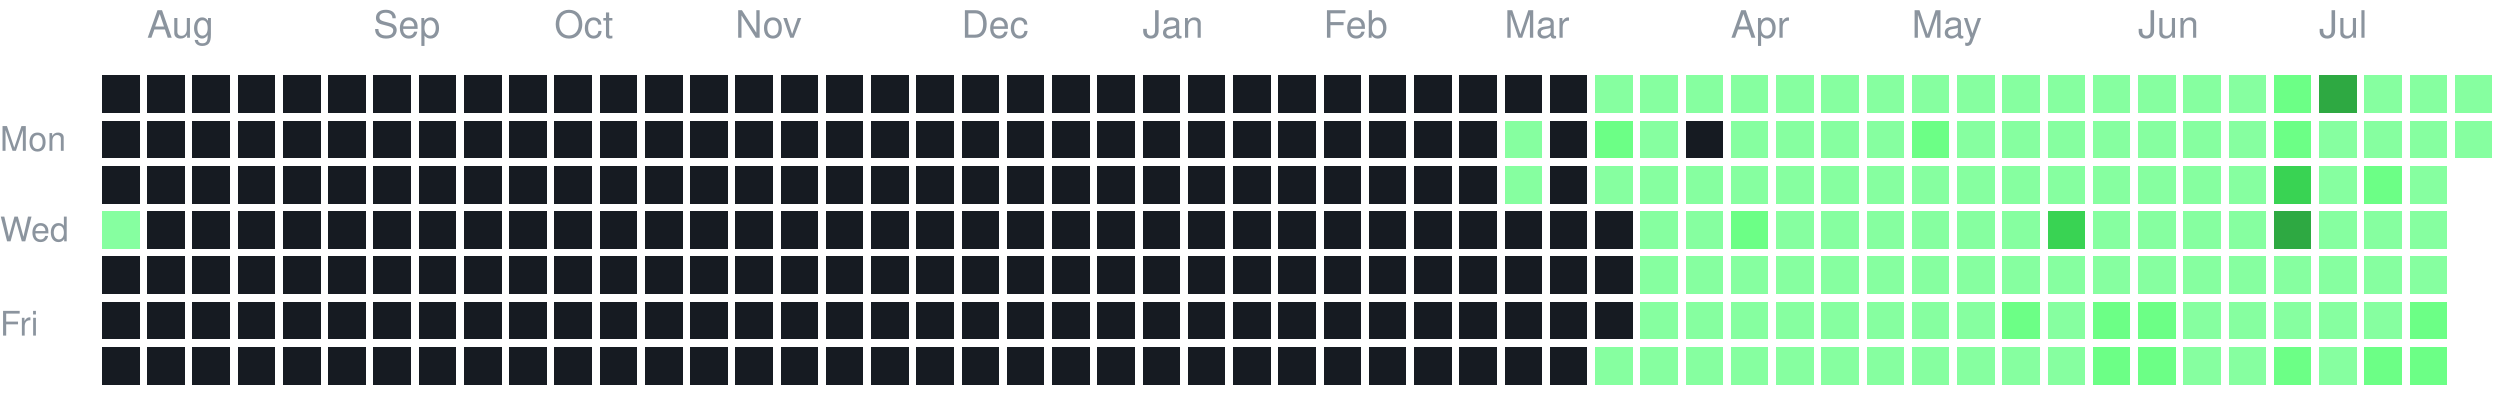
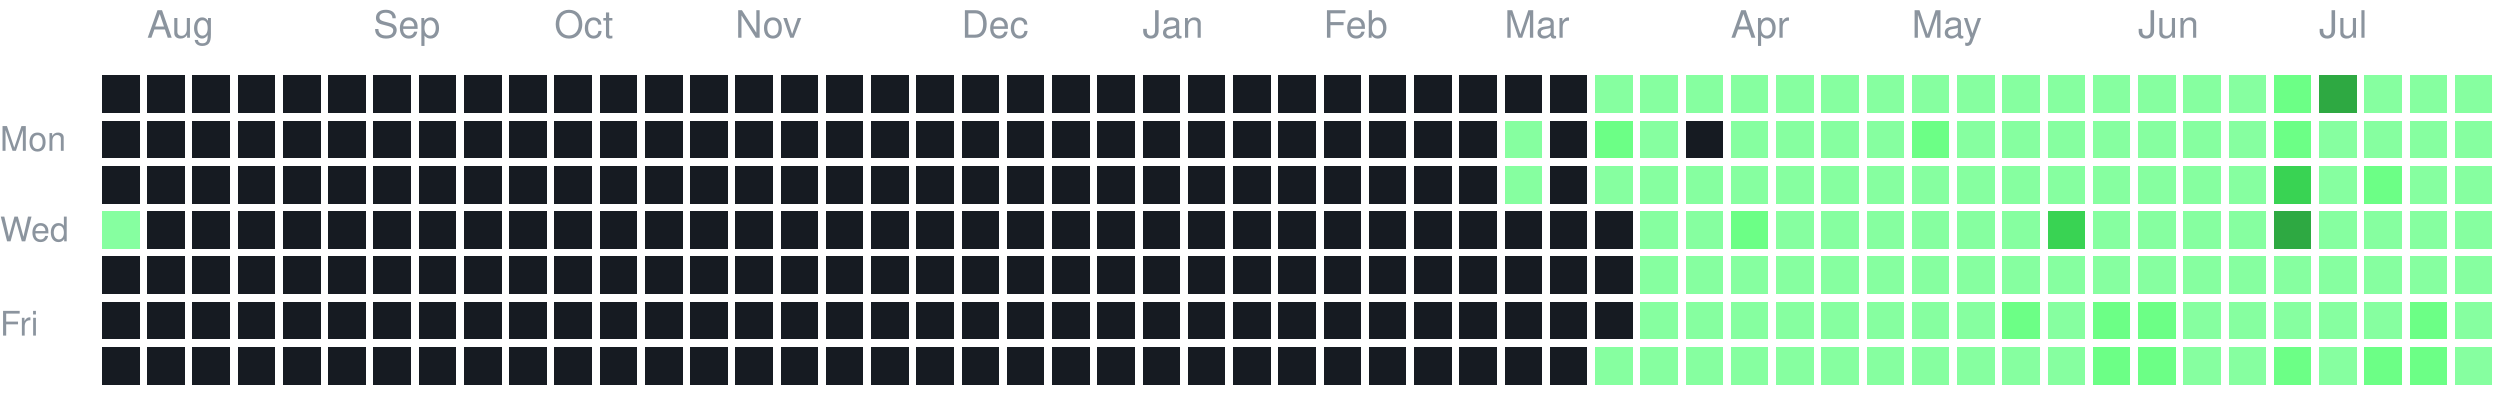
<svg xmlns="http://www.w3.org/2000/svg" version="1.1" width="663" height="104">
  <rect style="fill:#161b22;shape-rendering:crispedges;" data-score="0" data-date="2025-07-27" x="27" y="20" width="10" height="10" />
  <rect style="fill:#161b22;shape-rendering:crispedges;" data-score="0" data-date="2025-08-03" x="39" y="20" width="10" height="10" />
  <rect style="fill:#161b22;shape-rendering:crispedges;" data-score="0" data-date="2025-08-10" x="51" y="20" width="10" height="10" />
  <rect style="fill:#161b22;shape-rendering:crispedges;" data-score="0" data-date="2025-08-17" x="63" y="20" width="10" height="10" />
  <rect style="fill:#161b22;shape-rendering:crispedges;" data-score="0" data-date="2025-08-24" x="75" y="20" width="10" height="10" />
  <rect style="fill:#161b22;shape-rendering:crispedges;" data-score="0" data-date="2025-08-31" x="87" y="20" width="10" height="10" />
  <rect style="fill:#161b22;shape-rendering:crispedges;" data-score="0" data-date="2025-09-07" x="99" y="20" width="10" height="10" />
  <rect style="fill:#161b22;shape-rendering:crispedges;" data-score="0" data-date="2025-09-14" x="111" y="20" width="10" height="10" />
  <rect style="fill:#161b22;shape-rendering:crispedges;" data-score="0" data-date="2025-09-21" x="123" y="20" width="10" height="10" />
  <rect style="fill:#161b22;shape-rendering:crispedges;" data-score="0" data-date="2025-09-28" x="135" y="20" width="10" height="10" />
  <rect style="fill:#161b22;shape-rendering:crispedges;" data-score="0" data-date="2025-10-05" x="147" y="20" width="10" height="10" />
  <rect style="fill:#161b22;shape-rendering:crispedges;" data-score="0" data-date="2025-10-12" x="159" y="20" width="10" height="10" />
  <rect style="fill:#161b22;shape-rendering:crispedges;" data-score="0" data-date="2025-10-19" x="171" y="20" width="10" height="10" />
  <rect style="fill:#161b22;shape-rendering:crispedges;" data-score="0" data-date="2025-10-26" x="183" y="20" width="10" height="10" />
  <rect style="fill:#161b22;shape-rendering:crispedges;" data-score="0" data-date="2025-11-02" x="195" y="20" width="10" height="10" />
  <rect style="fill:#161b22;shape-rendering:crispedges;" data-score="0" data-date="2025-11-09" x="207" y="20" width="10" height="10" />
  <rect style="fill:#161b22;shape-rendering:crispedges;" data-score="0" data-date="2025-11-16" x="219" y="20" width="10" height="10" />
  <rect style="fill:#161b22;shape-rendering:crispedges;" data-score="0" data-date="2025-11-23" x="231" y="20" width="10" height="10" />
  <rect style="fill:#161b22;shape-rendering:crispedges;" data-score="0" data-date="2025-11-30" x="243" y="20" width="10" height="10" />
  <rect style="fill:#161b22;shape-rendering:crispedges;" data-score="0" data-date="2025-12-07" x="255" y="20" width="10" height="10" />
  <rect style="fill:#161b22;shape-rendering:crispedges;" data-score="0" data-date="2025-12-14" x="267" y="20" width="10" height="10" />
  <rect style="fill:#161b22;shape-rendering:crispedges;" data-score="0" data-date="2025-12-21" x="279" y="20" width="10" height="10" />
  <rect style="fill:#161b22;shape-rendering:crispedges;" data-score="0" data-date="2025-12-28" x="291" y="20" width="10" height="10" />
  <rect style="fill:#161b22;shape-rendering:crispedges;" data-score="0" data-date="2026-01-04" x="303" y="20" width="10" height="10" />
  <rect style="fill:#161b22;shape-rendering:crispedges;" data-score="0" data-date="2026-01-11" x="315" y="20" width="10" height="10" />
  <rect style="fill:#161b22;shape-rendering:crispedges;" data-score="0" data-date="2026-01-18" x="327" y="20" width="10" height="10" />
  <rect style="fill:#161b22;shape-rendering:crispedges;" data-score="0" data-date="2026-01-25" x="339" y="20" width="10" height="10" />
  <rect style="fill:#161b22;shape-rendering:crispedges;" data-score="0" data-date="2026-02-01" x="351" y="20" width="10" height="10" />
  <rect style="fill:#161b22;shape-rendering:crispedges;" data-score="0" data-date="2026-02-08" x="363" y="20" width="10" height="10" />
  <rect style="fill:#161b22;shape-rendering:crispedges;" data-score="0" data-date="2026-02-15" x="375" y="20" width="10" height="10" />
  <rect style="fill:#161b22;shape-rendering:crispedges;" data-score="0" data-date="2026-02-22" x="387" y="20" width="10" height="10" />
  <rect style="fill:#161b22;shape-rendering:crispedges;" data-score="0" data-date="2026-03-01" x="399" y="20" width="10" height="10" />
  <rect style="fill:#161b22;shape-rendering:crispedges;" data-score="0" data-date="2026-03-08" x="411" y="20" width="10" height="10" />
  <rect style="fill:#86ffa0;shape-rendering:crispedges;" data-score="1" data-date="2026-03-15" x="423" y="20" width="10" height="10" />
  <rect style="fill:#86ffa0;shape-rendering:crispedges;" data-score="1" data-date="2026-03-22" x="435" y="20" width="10" height="10" />
  <rect style="fill:#86ffa0;shape-rendering:crispedges;" data-score="1" data-date="2026-03-29" x="447" y="20" width="10" height="10" />
  <rect style="fill:#86ffa0;shape-rendering:crispedges;" data-score="1" data-date="2026-04-05" x="459" y="20" width="10" height="10" />
  <rect style="fill:#86ffa0;shape-rendering:crispedges;" data-score="1" data-date="2026-04-12" x="471" y="20" width="10" height="10" />
  <rect style="fill:#86ffa0;shape-rendering:crispedges;" data-score="1" data-date="2026-04-19" x="483" y="20" width="10" height="10" />
  <rect style="fill:#86ffa0;shape-rendering:crispedges;" data-score="1" data-date="2026-04-26" x="495" y="20" width="10" height="10" />
  <rect style="fill:#86ffa0;shape-rendering:crispedges;" data-score="1" data-date="2026-05-03" x="507" y="20" width="10" height="10" />
  <rect style="fill:#86ffa0;shape-rendering:crispedges;" data-score="1" data-date="2026-05-10" x="519" y="20" width="10" height="10" />
  <rect style="fill:#86ffa0;shape-rendering:crispedges;" data-score="1" data-date="2026-05-17" x="531" y="20" width="10" height="10" />
  <rect style="fill:#86ffa0;shape-rendering:crispedges;" data-score="1" data-date="2026-05-24" x="543" y="20" width="10" height="10" />
  <rect style="fill:#86ffa0;shape-rendering:crispedges;" data-score="1" data-date="2026-05-31" x="555" y="20" width="10" height="10" />
  <rect style="fill:#86ffa0;shape-rendering:crispedges;" data-score="1" data-date="2026-06-07" x="567" y="20" width="10" height="10" />
  <rect style="fill:#86ffa0;shape-rendering:crispedges;" data-score="1" data-date="2026-06-14" x="579" y="20" width="10" height="10" />
  <rect style="fill:#86ffa0;shape-rendering:crispedges;" data-score="1" data-date="2026-06-21" x="591" y="20" width="10" height="10" />
  <rect style="fill:#6cff86;shape-rendering:crispedges;" data-score="2" data-date="2026-06-28" x="603" y="20" width="10" height="10" />
  <rect style="fill:#2ea942;shape-rendering:crispedges;" data-score="4" data-date="2026-07-05" x="615" y="20" width="10" height="10" />
  <rect style="fill:#86ffa0;shape-rendering:crispedges;" data-score="1" data-date="2026-07-12" x="627" y="20" width="10" height="10" />
  <rect style="fill:#86ffa0;shape-rendering:crispedges;" data-score="1" data-date="2026-07-19" x="639" y="20" width="10" height="10" />
  <rect style="fill:#86ffa0;shape-rendering:crispedges;" data-score="1" data-date="2026-07-26" x="651" y="20" width="10" height="10" />
  <rect style="fill:#161b22;shape-rendering:crispedges;" data-score="0" data-date="2025-07-28" x="27" y="32" width="10" height="10" />
  <rect style="fill:#161b22;shape-rendering:crispedges;" data-score="0" data-date="2025-08-04" x="39" y="32" width="10" height="10" />
  <rect style="fill:#161b22;shape-rendering:crispedges;" data-score="0" data-date="2025-08-11" x="51" y="32" width="10" height="10" />
  <rect style="fill:#161b22;shape-rendering:crispedges;" data-score="0" data-date="2025-08-18" x="63" y="32" width="10" height="10" />
  <rect style="fill:#161b22;shape-rendering:crispedges;" data-score="0" data-date="2025-08-25" x="75" y="32" width="10" height="10" />
  <rect style="fill:#161b22;shape-rendering:crispedges;" data-score="0" data-date="2025-09-01" x="87" y="32" width="10" height="10" />
  <rect style="fill:#161b22;shape-rendering:crispedges;" data-score="0" data-date="2025-09-08" x="99" y="32" width="10" height="10" />
  <rect style="fill:#161b22;shape-rendering:crispedges;" data-score="0" data-date="2025-09-15" x="111" y="32" width="10" height="10" />
  <rect style="fill:#161b22;shape-rendering:crispedges;" data-score="0" data-date="2025-09-22" x="123" y="32" width="10" height="10" />
  <rect style="fill:#161b22;shape-rendering:crispedges;" data-score="0" data-date="2025-09-29" x="135" y="32" width="10" height="10" />
  <rect style="fill:#161b22;shape-rendering:crispedges;" data-score="0" data-date="2025-10-06" x="147" y="32" width="10" height="10" />
  <rect style="fill:#161b22;shape-rendering:crispedges;" data-score="0" data-date="2025-10-13" x="159" y="32" width="10" height="10" />
  <rect style="fill:#161b22;shape-rendering:crispedges;" data-score="0" data-date="2025-10-20" x="171" y="32" width="10" height="10" />
  <rect style="fill:#161b22;shape-rendering:crispedges;" data-score="0" data-date="2025-10-27" x="183" y="32" width="10" height="10" />
  <rect style="fill:#161b22;shape-rendering:crispedges;" data-score="0" data-date="2025-11-03" x="195" y="32" width="10" height="10" />
  <rect style="fill:#161b22;shape-rendering:crispedges;" data-score="0" data-date="2025-11-10" x="207" y="32" width="10" height="10" />
  <rect style="fill:#161b22;shape-rendering:crispedges;" data-score="0" data-date="2025-11-17" x="219" y="32" width="10" height="10" />
  <rect style="fill:#161b22;shape-rendering:crispedges;" data-score="0" data-date="2025-11-24" x="231" y="32" width="10" height="10" />
  <rect style="fill:#161b22;shape-rendering:crispedges;" data-score="0" data-date="2025-12-01" x="243" y="32" width="10" height="10" />
  <rect style="fill:#161b22;shape-rendering:crispedges;" data-score="0" data-date="2025-12-08" x="255" y="32" width="10" height="10" />
  <rect style="fill:#161b22;shape-rendering:crispedges;" data-score="0" data-date="2025-12-15" x="267" y="32" width="10" height="10" />
  <rect style="fill:#161b22;shape-rendering:crispedges;" data-score="0" data-date="2025-12-22" x="279" y="32" width="10" height="10" />
  <rect style="fill:#161b22;shape-rendering:crispedges;" data-score="0" data-date="2025-12-29" x="291" y="32" width="10" height="10" />
  <rect style="fill:#161b22;shape-rendering:crispedges;" data-score="0" data-date="2026-01-05" x="303" y="32" width="10" height="10" />
  <rect style="fill:#161b22;shape-rendering:crispedges;" data-score="0" data-date="2026-01-12" x="315" y="32" width="10" height="10" />
  <rect style="fill:#161b22;shape-rendering:crispedges;" data-score="0" data-date="2026-01-19" x="327" y="32" width="10" height="10" />
  <rect style="fill:#161b22;shape-rendering:crispedges;" data-score="0" data-date="2026-01-26" x="339" y="32" width="10" height="10" />
  <rect style="fill:#161b22;shape-rendering:crispedges;" data-score="0" data-date="2026-02-02" x="351" y="32" width="10" height="10" />
  <rect style="fill:#161b22;shape-rendering:crispedges;" data-score="0" data-date="2026-02-09" x="363" y="32" width="10" height="10" />
  <rect style="fill:#161b22;shape-rendering:crispedges;" data-score="0" data-date="2026-02-16" x="375" y="32" width="10" height="10" />
  <rect style="fill:#161b22;shape-rendering:crispedges;" data-score="0" data-date="2026-02-23" x="387" y="32" width="10" height="10" />
  <rect style="fill:#86ffa0;shape-rendering:crispedges;" data-score="1" data-date="2026-03-02" x="399" y="32" width="10" height="10" />
  <rect style="fill:#161b22;shape-rendering:crispedges;" data-score="0" data-date="2026-03-09" x="411" y="32" width="10" height="10" />
  <rect style="fill:#6cff86;shape-rendering:crispedges;" data-score="2" data-date="2026-03-16" x="423" y="32" width="10" height="10" />
  <rect style="fill:#86ffa0;shape-rendering:crispedges;" data-score="1" data-date="2026-03-23" x="435" y="32" width="10" height="10" />
  <rect style="fill:#161b22;shape-rendering:crispedges;" data-score="0" data-date="2026-03-30" x="447" y="32" width="10" height="10" />
  <rect style="fill:#86ffa0;shape-rendering:crispedges;" data-score="1" data-date="2026-04-06" x="459" y="32" width="10" height="10" />
  <rect style="fill:#86ffa0;shape-rendering:crispedges;" data-score="1" data-date="2026-04-13" x="471" y="32" width="10" height="10" />
  <rect style="fill:#86ffa0;shape-rendering:crispedges;" data-score="1" data-date="2026-04-20" x="483" y="32" width="10" height="10" />
  <rect style="fill:#86ffa0;shape-rendering:crispedges;" data-score="1" data-date="2026-04-27" x="495" y="32" width="10" height="10" />
  <rect style="fill:#6cff86;shape-rendering:crispedges;" data-score="2" data-date="2026-05-04" x="507" y="32" width="10" height="10" />
  <rect style="fill:#86ffa0;shape-rendering:crispedges;" data-score="1" data-date="2026-05-11" x="519" y="32" width="10" height="10" />
  <rect style="fill:#86ffa0;shape-rendering:crispedges;" data-score="1" data-date="2026-05-18" x="531" y="32" width="10" height="10" />
  <rect style="fill:#86ffa0;shape-rendering:crispedges;" data-score="1" data-date="2026-05-25" x="543" y="32" width="10" height="10" />
  <rect style="fill:#86ffa0;shape-rendering:crispedges;" data-score="1" data-date="2026-06-01" x="555" y="32" width="10" height="10" />
  <rect style="fill:#86ffa0;shape-rendering:crispedges;" data-score="1" data-date="2026-06-08" x="567" y="32" width="10" height="10" />
  <rect style="fill:#86ffa0;shape-rendering:crispedges;" data-score="1" data-date="2026-06-15" x="579" y="32" width="10" height="10" />
  <rect style="fill:#86ffa0;shape-rendering:crispedges;" data-score="1" data-date="2026-06-22" x="591" y="32" width="10" height="10" />
  <rect style="fill:#6cff86;shape-rendering:crispedges;" data-score="2" data-date="2026-06-29" x="603" y="32" width="10" height="10" />
  <rect style="fill:#86ffa0;shape-rendering:crispedges;" data-score="1" data-date="2026-07-06" x="615" y="32" width="10" height="10" />
  <rect style="fill:#86ffa0;shape-rendering:crispedges;" data-score="1" data-date="2026-07-13" x="627" y="32" width="10" height="10" />
  <rect style="fill:#86ffa0;shape-rendering:crispedges;" data-score="1" data-date="2026-07-20" x="639" y="32" width="10" height="10" />
  <rect style="fill:#86ffa0;shape-rendering:crispedges;" data-score="1" data-date="2026-07-27" x="651" y="32" width="10" height="10" />
  <rect style="fill:#161b22;shape-rendering:crispedges;" data-score="0" data-date="2025-07-29" x="27" y="44" width="10" height="10" />
  <rect style="fill:#161b22;shape-rendering:crispedges;" data-score="0" data-date="2025-08-05" x="39" y="44" width="10" height="10" />
  <rect style="fill:#161b22;shape-rendering:crispedges;" data-score="0" data-date="2025-08-12" x="51" y="44" width="10" height="10" />
  <rect style="fill:#161b22;shape-rendering:crispedges;" data-score="0" data-date="2025-08-19" x="63" y="44" width="10" height="10" />
  <rect style="fill:#161b22;shape-rendering:crispedges;" data-score="0" data-date="2025-08-26" x="75" y="44" width="10" height="10" />
  <rect style="fill:#161b22;shape-rendering:crispedges;" data-score="0" data-date="2025-09-02" x="87" y="44" width="10" height="10" />
  <rect style="fill:#161b22;shape-rendering:crispedges;" data-score="0" data-date="2025-09-09" x="99" y="44" width="10" height="10" />
  <rect style="fill:#161b22;shape-rendering:crispedges;" data-score="0" data-date="2025-09-16" x="111" y="44" width="10" height="10" />
  <rect style="fill:#161b22;shape-rendering:crispedges;" data-score="0" data-date="2025-09-23" x="123" y="44" width="10" height="10" />
  <rect style="fill:#161b22;shape-rendering:crispedges;" data-score="0" data-date="2025-09-30" x="135" y="44" width="10" height="10" />
  <rect style="fill:#161b22;shape-rendering:crispedges;" data-score="0" data-date="2025-10-07" x="147" y="44" width="10" height="10" />
  <rect style="fill:#161b22;shape-rendering:crispedges;" data-score="0" data-date="2025-10-14" x="159" y="44" width="10" height="10" />
  <rect style="fill:#161b22;shape-rendering:crispedges;" data-score="0" data-date="2025-10-21" x="171" y="44" width="10" height="10" />
  <rect style="fill:#161b22;shape-rendering:crispedges;" data-score="0" data-date="2025-10-28" x="183" y="44" width="10" height="10" />
  <rect style="fill:#161b22;shape-rendering:crispedges;" data-score="0" data-date="2025-11-04" x="195" y="44" width="10" height="10" />
  <rect style="fill:#161b22;shape-rendering:crispedges;" data-score="0" data-date="2025-11-11" x="207" y="44" width="10" height="10" />
  <rect style="fill:#161b22;shape-rendering:crispedges;" data-score="0" data-date="2025-11-18" x="219" y="44" width="10" height="10" />
  <rect style="fill:#161b22;shape-rendering:crispedges;" data-score="0" data-date="2025-11-25" x="231" y="44" width="10" height="10" />
  <rect style="fill:#161b22;shape-rendering:crispedges;" data-score="0" data-date="2025-12-02" x="243" y="44" width="10" height="10" />
  <rect style="fill:#161b22;shape-rendering:crispedges;" data-score="0" data-date="2025-12-09" x="255" y="44" width="10" height="10" />
  <rect style="fill:#161b22;shape-rendering:crispedges;" data-score="0" data-date="2025-12-16" x="267" y="44" width="10" height="10" />
  <rect style="fill:#161b22;shape-rendering:crispedges;" data-score="0" data-date="2025-12-23" x="279" y="44" width="10" height="10" />
  <rect style="fill:#161b22;shape-rendering:crispedges;" data-score="0" data-date="2025-12-30" x="291" y="44" width="10" height="10" />
  <rect style="fill:#161b22;shape-rendering:crispedges;" data-score="0" data-date="2026-01-06" x="303" y="44" width="10" height="10" />
  <rect style="fill:#161b22;shape-rendering:crispedges;" data-score="0" data-date="2026-01-13" x="315" y="44" width="10" height="10" />
  <rect style="fill:#161b22;shape-rendering:crispedges;" data-score="0" data-date="2026-01-20" x="327" y="44" width="10" height="10" />
  <rect style="fill:#161b22;shape-rendering:crispedges;" data-score="0" data-date="2026-01-27" x="339" y="44" width="10" height="10" />
  <rect style="fill:#161b22;shape-rendering:crispedges;" data-score="0" data-date="2026-02-03" x="351" y="44" width="10" height="10" />
  <rect style="fill:#161b22;shape-rendering:crispedges;" data-score="0" data-date="2026-02-10" x="363" y="44" width="10" height="10" />
  <rect style="fill:#161b22;shape-rendering:crispedges;" data-score="0" data-date="2026-02-17" x="375" y="44" width="10" height="10" />
  <rect style="fill:#161b22;shape-rendering:crispedges;" data-score="0" data-date="2026-02-24" x="387" y="44" width="10" height="10" />
  <rect style="fill:#86ffa0;shape-rendering:crispedges;" data-score="1" data-date="2026-03-03" x="399" y="44" width="10" height="10" />
  <rect style="fill:#161b22;shape-rendering:crispedges;" data-score="0" data-date="2026-03-10" x="411" y="44" width="10" height="10" />
  <rect style="fill:#86ffa0;shape-rendering:crispedges;" data-score="1" data-date="2026-03-17" x="423" y="44" width="10" height="10" />
  <rect style="fill:#86ffa0;shape-rendering:crispedges;" data-score="1" data-date="2026-03-24" x="435" y="44" width="10" height="10" />
  <rect style="fill:#86ffa0;shape-rendering:crispedges;" data-score="1" data-date="2026-03-31" x="447" y="44" width="10" height="10" />
  <rect style="fill:#86ffa0;shape-rendering:crispedges;" data-score="1" data-date="2026-04-07" x="459" y="44" width="10" height="10" />
  <rect style="fill:#86ffa0;shape-rendering:crispedges;" data-score="1" data-date="2026-04-14" x="471" y="44" width="10" height="10" />
  <rect style="fill:#86ffa0;shape-rendering:crispedges;" data-score="1" data-date="2026-04-21" x="483" y="44" width="10" height="10" />
  <rect style="fill:#86ffa0;shape-rendering:crispedges;" data-score="1" data-date="2026-04-28" x="495" y="44" width="10" height="10" />
  <rect style="fill:#86ffa0;shape-rendering:crispedges;" data-score="1" data-date="2026-05-05" x="507" y="44" width="10" height="10" />
  <rect style="fill:#86ffa0;shape-rendering:crispedges;" data-score="1" data-date="2026-05-12" x="519" y="44" width="10" height="10" />
  <rect style="fill:#86ffa0;shape-rendering:crispedges;" data-score="1" data-date="2026-05-19" x="531" y="44" width="10" height="10" />
  <rect style="fill:#86ffa0;shape-rendering:crispedges;" data-score="1" data-date="2026-05-26" x="543" y="44" width="10" height="10" />
  <rect style="fill:#86ffa0;shape-rendering:crispedges;" data-score="1" data-date="2026-06-02" x="555" y="44" width="10" height="10" />
  <rect style="fill:#86ffa0;shape-rendering:crispedges;" data-score="1" data-date="2026-06-09" x="567" y="44" width="10" height="10" />
  <rect style="fill:#86ffa0;shape-rendering:crispedges;" data-score="1" data-date="2026-06-16" x="579" y="44" width="10" height="10" />
  <rect style="fill:#86ffa0;shape-rendering:crispedges;" data-score="1" data-date="2026-06-23" x="591" y="44" width="10" height="10" />
  <rect style="fill:#39d353;shape-rendering:crispedges;" data-score="3" data-date="2026-06-30" x="603" y="44" width="10" height="10" />
  <rect style="fill:#86ffa0;shape-rendering:crispedges;" data-score="1" data-date="2026-07-07" x="615" y="44" width="10" height="10" />
  <rect style="fill:#6cff86;shape-rendering:crispedges;" data-score="2" data-date="2026-07-14" x="627" y="44" width="10" height="10" />
  <rect style="fill:#86ffa0;shape-rendering:crispedges;" data-score="1" data-date="2026-07-21" x="639" y="44" width="10" height="10" />
+   <rect style="fill:#86ffa0;shape-rendering:crispedges;" data-score="1" data-date="2026-07-28" x="651" y="44" width="10" height="10" />
  <rect style="fill:#86ffa0;shape-rendering:crispedges;" data-score="1" data-date="2025-07-30" x="27" y="56" width="10" height="10" />
  <rect style="fill:#161b22;shape-rendering:crispedges;" data-score="0" data-date="2025-08-06" x="39" y="56" width="10" height="10" />
  <rect style="fill:#161b22;shape-rendering:crispedges;" data-score="0" data-date="2025-08-13" x="51" y="56" width="10" height="10" />
  <rect style="fill:#161b22;shape-rendering:crispedges;" data-score="0" data-date="2025-08-20" x="63" y="56" width="10" height="10" />
  <rect style="fill:#161b22;shape-rendering:crispedges;" data-score="0" data-date="2025-08-27" x="75" y="56" width="10" height="10" />
  <rect style="fill:#161b22;shape-rendering:crispedges;" data-score="0" data-date="2025-09-03" x="87" y="56" width="10" height="10" />
  <rect style="fill:#161b22;shape-rendering:crispedges;" data-score="0" data-date="2025-09-10" x="99" y="56" width="10" height="10" />
  <rect style="fill:#161b22;shape-rendering:crispedges;" data-score="0" data-date="2025-09-17" x="111" y="56" width="10" height="10" />
  <rect style="fill:#161b22;shape-rendering:crispedges;" data-score="0" data-date="2025-09-24" x="123" y="56" width="10" height="10" />
  <rect style="fill:#161b22;shape-rendering:crispedges;" data-score="0" data-date="2025-10-01" x="135" y="56" width="10" height="10" />
  <rect style="fill:#161b22;shape-rendering:crispedges;" data-score="0" data-date="2025-10-08" x="147" y="56" width="10" height="10" />
  <rect style="fill:#161b22;shape-rendering:crispedges;" data-score="0" data-date="2025-10-15" x="159" y="56" width="10" height="10" />
  <rect style="fill:#161b22;shape-rendering:crispedges;" data-score="0" data-date="2025-10-22" x="171" y="56" width="10" height="10" />
  <rect style="fill:#161b22;shape-rendering:crispedges;" data-score="0" data-date="2025-10-29" x="183" y="56" width="10" height="10" />
  <rect style="fill:#161b22;shape-rendering:crispedges;" data-score="0" data-date="2025-11-05" x="195" y="56" width="10" height="10" />
  <rect style="fill:#161b22;shape-rendering:crispedges;" data-score="0" data-date="2025-11-12" x="207" y="56" width="10" height="10" />
  <rect style="fill:#161b22;shape-rendering:crispedges;" data-score="0" data-date="2025-11-19" x="219" y="56" width="10" height="10" />
  <rect style="fill:#161b22;shape-rendering:crispedges;" data-score="0" data-date="2025-11-26" x="231" y="56" width="10" height="10" />
  <rect style="fill:#161b22;shape-rendering:crispedges;" data-score="0" data-date="2025-12-03" x="243" y="56" width="10" height="10" />
  <rect style="fill:#161b22;shape-rendering:crispedges;" data-score="0" data-date="2025-12-10" x="255" y="56" width="10" height="10" />
  <rect style="fill:#161b22;shape-rendering:crispedges;" data-score="0" data-date="2025-12-17" x="267" y="56" width="10" height="10" />
  <rect style="fill:#161b22;shape-rendering:crispedges;" data-score="0" data-date="2025-12-24" x="279" y="56" width="10" height="10" />
  <rect style="fill:#161b22;shape-rendering:crispedges;" data-score="0" data-date="2025-12-31" x="291" y="56" width="10" height="10" />
  <rect style="fill:#161b22;shape-rendering:crispedges;" data-score="0" data-date="2026-01-07" x="303" y="56" width="10" height="10" />
  <rect style="fill:#161b22;shape-rendering:crispedges;" data-score="0" data-date="2026-01-14" x="315" y="56" width="10" height="10" />
  <rect style="fill:#161b22;shape-rendering:crispedges;" data-score="0" data-date="2026-01-21" x="327" y="56" width="10" height="10" />
  <rect style="fill:#161b22;shape-rendering:crispedges;" data-score="0" data-date="2026-01-28" x="339" y="56" width="10" height="10" />
  <rect style="fill:#161b22;shape-rendering:crispedges;" data-score="0" data-date="2026-02-04" x="351" y="56" width="10" height="10" />
  <rect style="fill:#161b22;shape-rendering:crispedges;" data-score="0" data-date="2026-02-11" x="363" y="56" width="10" height="10" />
  <rect style="fill:#161b22;shape-rendering:crispedges;" data-score="0" data-date="2026-02-18" x="375" y="56" width="10" height="10" />
  <rect style="fill:#161b22;shape-rendering:crispedges;" data-score="0" data-date="2026-02-25" x="387" y="56" width="10" height="10" />
  <rect style="fill:#161b22;shape-rendering:crispedges;" data-score="0" data-date="2026-03-04" x="399" y="56" width="10" height="10" />
  <rect style="fill:#161b22;shape-rendering:crispedges;" data-score="0" data-date="2026-03-11" x="411" y="56" width="10" height="10" />
  <rect style="fill:#161b22;shape-rendering:crispedges;" data-score="0" data-date="2026-03-18" x="423" y="56" width="10" height="10" />
  <rect style="fill:#86ffa0;shape-rendering:crispedges;" data-score="1" data-date="2026-03-25" x="435" y="56" width="10" height="10" />
  <rect style="fill:#86ffa0;shape-rendering:crispedges;" data-score="1" data-date="2026-04-01" x="447" y="56" width="10" height="10" />
  <rect style="fill:#6cff86;shape-rendering:crispedges;" data-score="2" data-date="2026-04-08" x="459" y="56" width="10" height="10" />
  <rect style="fill:#86ffa0;shape-rendering:crispedges;" data-score="1" data-date="2026-04-15" x="471" y="56" width="10" height="10" />
  <rect style="fill:#86ffa0;shape-rendering:crispedges;" data-score="1" data-date="2026-04-22" x="483" y="56" width="10" height="10" />
  <rect style="fill:#86ffa0;shape-rendering:crispedges;" data-score="1" data-date="2026-04-29" x="495" y="56" width="10" height="10" />
  <rect style="fill:#86ffa0;shape-rendering:crispedges;" data-score="1" data-date="2026-05-06" x="507" y="56" width="10" height="10" />
  <rect style="fill:#86ffa0;shape-rendering:crispedges;" data-score="1" data-date="2026-05-13" x="519" y="56" width="10" height="10" />
  <rect style="fill:#86ffa0;shape-rendering:crispedges;" data-score="1" data-date="2026-05-20" x="531" y="56" width="10" height="10" />
  <rect style="fill:#39d353;shape-rendering:crispedges;" data-score="3" data-date="2026-05-27" x="543" y="56" width="10" height="10" />
  <rect style="fill:#86ffa0;shape-rendering:crispedges;" data-score="1" data-date="2026-06-03" x="555" y="56" width="10" height="10" />
  <rect style="fill:#86ffa0;shape-rendering:crispedges;" data-score="1" data-date="2026-06-10" x="567" y="56" width="10" height="10" />
  <rect style="fill:#86ffa0;shape-rendering:crispedges;" data-score="1" data-date="2026-06-17" x="579" y="56" width="10" height="10" />
  <rect style="fill:#86ffa0;shape-rendering:crispedges;" data-score="1" data-date="2026-06-24" x="591" y="56" width="10" height="10" />
  <rect style="fill:#2ea942;shape-rendering:crispedges;" data-score="4" data-date="2026-07-01" x="603" y="56" width="10" height="10" />
  <rect style="fill:#86ffa0;shape-rendering:crispedges;" data-score="1" data-date="2026-07-08" x="615" y="56" width="10" height="10" />
  <rect style="fill:#86ffa0;shape-rendering:crispedges;" data-score="1" data-date="2026-07-15" x="627" y="56" width="10" height="10" />
  <rect style="fill:#86ffa0;shape-rendering:crispedges;" data-score="1" data-date="2026-07-22" x="639" y="56" width="10" height="10" />
+   <rect style="fill:#86ffa0;shape-rendering:crispedges;" data-score="1" data-date="2026-07-29" x="651" y="56" width="10" height="10" />
  <rect style="fill:#161b22;shape-rendering:crispedges;" data-score="0" data-date="2025-07-31" x="27" y="68" width="10" height="10" />
  <rect style="fill:#161b22;shape-rendering:crispedges;" data-score="0" data-date="2025-08-07" x="39" y="68" width="10" height="10" />
  <rect style="fill:#161b22;shape-rendering:crispedges;" data-score="0" data-date="2025-08-14" x="51" y="68" width="10" height="10" />
  <rect style="fill:#161b22;shape-rendering:crispedges;" data-score="0" data-date="2025-08-21" x="63" y="68" width="10" height="10" />
  <rect style="fill:#161b22;shape-rendering:crispedges;" data-score="0" data-date="2025-08-28" x="75" y="68" width="10" height="10" />
  <rect style="fill:#161b22;shape-rendering:crispedges;" data-score="0" data-date="2025-09-04" x="87" y="68" width="10" height="10" />
  <rect style="fill:#161b22;shape-rendering:crispedges;" data-score="0" data-date="2025-09-11" x="99" y="68" width="10" height="10" />
  <rect style="fill:#161b22;shape-rendering:crispedges;" data-score="0" data-date="2025-09-18" x="111" y="68" width="10" height="10" />
  <rect style="fill:#161b22;shape-rendering:crispedges;" data-score="0" data-date="2025-09-25" x="123" y="68" width="10" height="10" />
  <rect style="fill:#161b22;shape-rendering:crispedges;" data-score="0" data-date="2025-10-02" x="135" y="68" width="10" height="10" />
  <rect style="fill:#161b22;shape-rendering:crispedges;" data-score="0" data-date="2025-10-09" x="147" y="68" width="10" height="10" />
  <rect style="fill:#161b22;shape-rendering:crispedges;" data-score="0" data-date="2025-10-16" x="159" y="68" width="10" height="10" />
  <rect style="fill:#161b22;shape-rendering:crispedges;" data-score="0" data-date="2025-10-23" x="171" y="68" width="10" height="10" />
  <rect style="fill:#161b22;shape-rendering:crispedges;" data-score="0" data-date="2025-10-30" x="183" y="68" width="10" height="10" />
  <rect style="fill:#161b22;shape-rendering:crispedges;" data-score="0" data-date="2025-11-06" x="195" y="68" width="10" height="10" />
  <rect style="fill:#161b22;shape-rendering:crispedges;" data-score="0" data-date="2025-11-13" x="207" y="68" width="10" height="10" />
  <rect style="fill:#161b22;shape-rendering:crispedges;" data-score="0" data-date="2025-11-20" x="219" y="68" width="10" height="10" />
  <rect style="fill:#161b22;shape-rendering:crispedges;" data-score="0" data-date="2025-11-27" x="231" y="68" width="10" height="10" />
  <rect style="fill:#161b22;shape-rendering:crispedges;" data-score="0" data-date="2025-12-04" x="243" y="68" width="10" height="10" />
  <rect style="fill:#161b22;shape-rendering:crispedges;" data-score="0" data-date="2025-12-11" x="255" y="68" width="10" height="10" />
  <rect style="fill:#161b22;shape-rendering:crispedges;" data-score="0" data-date="2025-12-18" x="267" y="68" width="10" height="10" />
  <rect style="fill:#161b22;shape-rendering:crispedges;" data-score="0" data-date="2025-12-25" x="279" y="68" width="10" height="10" />
  <rect style="fill:#161b22;shape-rendering:crispedges;" data-score="0" data-date="2026-01-01" x="291" y="68" width="10" height="10" />
  <rect style="fill:#161b22;shape-rendering:crispedges;" data-score="0" data-date="2026-01-08" x="303" y="68" width="10" height="10" />
  <rect style="fill:#161b22;shape-rendering:crispedges;" data-score="0" data-date="2026-01-15" x="315" y="68" width="10" height="10" />
  <rect style="fill:#161b22;shape-rendering:crispedges;" data-score="0" data-date="2026-01-22" x="327" y="68" width="10" height="10" />
  <rect style="fill:#161b22;shape-rendering:crispedges;" data-score="0" data-date="2026-01-29" x="339" y="68" width="10" height="10" />
  <rect style="fill:#161b22;shape-rendering:crispedges;" data-score="0" data-date="2026-02-05" x="351" y="68" width="10" height="10" />
  <rect style="fill:#161b22;shape-rendering:crispedges;" data-score="0" data-date="2026-02-12" x="363" y="68" width="10" height="10" />
  <rect style="fill:#161b22;shape-rendering:crispedges;" data-score="0" data-date="2026-02-19" x="375" y="68" width="10" height="10" />
  <rect style="fill:#161b22;shape-rendering:crispedges;" data-score="0" data-date="2026-02-26" x="387" y="68" width="10" height="10" />
  <rect style="fill:#161b22;shape-rendering:crispedges;" data-score="0" data-date="2026-03-05" x="399" y="68" width="10" height="10" />
  <rect style="fill:#161b22;shape-rendering:crispedges;" data-score="0" data-date="2026-03-12" x="411" y="68" width="10" height="10" />
  <rect style="fill:#161b22;shape-rendering:crispedges;" data-score="0" data-date="2026-03-19" x="423" y="68" width="10" height="10" />
  <rect style="fill:#86ffa0;shape-rendering:crispedges;" data-score="1" data-date="2026-03-26" x="435" y="68" width="10" height="10" />
  <rect style="fill:#86ffa0;shape-rendering:crispedges;" data-score="1" data-date="2026-04-02" x="447" y="68" width="10" height="10" />
  <rect style="fill:#86ffa0;shape-rendering:crispedges;" data-score="1" data-date="2026-04-09" x="459" y="68" width="10" height="10" />
  <rect style="fill:#86ffa0;shape-rendering:crispedges;" data-score="1" data-date="2026-04-16" x="471" y="68" width="10" height="10" />
  <rect style="fill:#86ffa0;shape-rendering:crispedges;" data-score="1" data-date="2026-04-23" x="483" y="68" width="10" height="10" />
  <rect style="fill:#86ffa0;shape-rendering:crispedges;" data-score="1" data-date="2026-04-30" x="495" y="68" width="10" height="10" />
  <rect style="fill:#86ffa0;shape-rendering:crispedges;" data-score="1" data-date="2026-05-07" x="507" y="68" width="10" height="10" />
  <rect style="fill:#86ffa0;shape-rendering:crispedges;" data-score="1" data-date="2026-05-14" x="519" y="68" width="10" height="10" />
  <rect style="fill:#86ffa0;shape-rendering:crispedges;" data-score="1" data-date="2026-05-21" x="531" y="68" width="10" height="10" />
  <rect style="fill:#86ffa0;shape-rendering:crispedges;" data-score="1" data-date="2026-05-28" x="543" y="68" width="10" height="10" />
  <rect style="fill:#86ffa0;shape-rendering:crispedges;" data-score="1" data-date="2026-06-04" x="555" y="68" width="10" height="10" />
  <rect style="fill:#86ffa0;shape-rendering:crispedges;" data-score="1" data-date="2026-06-11" x="567" y="68" width="10" height="10" />
  <rect style="fill:#86ffa0;shape-rendering:crispedges;" data-score="1" data-date="2026-06-18" x="579" y="68" width="10" height="10" />
  <rect style="fill:#86ffa0;shape-rendering:crispedges;" data-score="1" data-date="2026-06-25" x="591" y="68" width="10" height="10" />
  <rect style="fill:#86ffa0;shape-rendering:crispedges;" data-score="1" data-date="2026-07-02" x="603" y="68" width="10" height="10" />
  <rect style="fill:#86ffa0;shape-rendering:crispedges;" data-score="1" data-date="2026-07-09" x="615" y="68" width="10" height="10" />
  <rect style="fill:#86ffa0;shape-rendering:crispedges;" data-score="1" data-date="2026-07-16" x="627" y="68" width="10" height="10" />
  <rect style="fill:#86ffa0;shape-rendering:crispedges;" data-score="1" data-date="2026-07-23" x="639" y="68" width="10" height="10" />
+   <rect style="fill:#86ffa0;shape-rendering:crispedges;" data-score="1" data-date="2026-07-30" x="651" y="68" width="10" height="10" />
  <rect style="fill:#161b22;shape-rendering:crispedges;" data-score="0" data-date="2025-08-01" x="27" y="80" width="10" height="10" />
  <rect style="fill:#161b22;shape-rendering:crispedges;" data-score="0" data-date="2025-08-08" x="39" y="80" width="10" height="10" />
  <rect style="fill:#161b22;shape-rendering:crispedges;" data-score="0" data-date="2025-08-15" x="51" y="80" width="10" height="10" />
  <rect style="fill:#161b22;shape-rendering:crispedges;" data-score="0" data-date="2025-08-22" x="63" y="80" width="10" height="10" />
  <rect style="fill:#161b22;shape-rendering:crispedges;" data-score="0" data-date="2025-08-29" x="75" y="80" width="10" height="10" />
  <rect style="fill:#161b22;shape-rendering:crispedges;" data-score="0" data-date="2025-09-05" x="87" y="80" width="10" height="10" />
  <rect style="fill:#161b22;shape-rendering:crispedges;" data-score="0" data-date="2025-09-12" x="99" y="80" width="10" height="10" />
  <rect style="fill:#161b22;shape-rendering:crispedges;" data-score="0" data-date="2025-09-19" x="111" y="80" width="10" height="10" />
  <rect style="fill:#161b22;shape-rendering:crispedges;" data-score="0" data-date="2025-09-26" x="123" y="80" width="10" height="10" />
  <rect style="fill:#161b22;shape-rendering:crispedges;" data-score="0" data-date="2025-10-03" x="135" y="80" width="10" height="10" />
  <rect style="fill:#161b22;shape-rendering:crispedges;" data-score="0" data-date="2025-10-10" x="147" y="80" width="10" height="10" />
  <rect style="fill:#161b22;shape-rendering:crispedges;" data-score="0" data-date="2025-10-17" x="159" y="80" width="10" height="10" />
  <rect style="fill:#161b22;shape-rendering:crispedges;" data-score="0" data-date="2025-10-24" x="171" y="80" width="10" height="10" />
  <rect style="fill:#161b22;shape-rendering:crispedges;" data-score="0" data-date="2025-10-31" x="183" y="80" width="10" height="10" />
  <rect style="fill:#161b22;shape-rendering:crispedges;" data-score="0" data-date="2025-11-07" x="195" y="80" width="10" height="10" />
  <rect style="fill:#161b22;shape-rendering:crispedges;" data-score="0" data-date="2025-11-14" x="207" y="80" width="10" height="10" />
  <rect style="fill:#161b22;shape-rendering:crispedges;" data-score="0" data-date="2025-11-21" x="219" y="80" width="10" height="10" />
  <rect style="fill:#161b22;shape-rendering:crispedges;" data-score="0" data-date="2025-11-28" x="231" y="80" width="10" height="10" />
  <rect style="fill:#161b22;shape-rendering:crispedges;" data-score="0" data-date="2025-12-05" x="243" y="80" width="10" height="10" />
  <rect style="fill:#161b22;shape-rendering:crispedges;" data-score="0" data-date="2025-12-12" x="255" y="80" width="10" height="10" />
  <rect style="fill:#161b22;shape-rendering:crispedges;" data-score="0" data-date="2025-12-19" x="267" y="80" width="10" height="10" />
  <rect style="fill:#161b22;shape-rendering:crispedges;" data-score="0" data-date="2025-12-26" x="279" y="80" width="10" height="10" />
  <rect style="fill:#161b22;shape-rendering:crispedges;" data-score="0" data-date="2026-01-02" x="291" y="80" width="10" height="10" />
  <rect style="fill:#161b22;shape-rendering:crispedges;" data-score="0" data-date="2026-01-09" x="303" y="80" width="10" height="10" />
  <rect style="fill:#161b22;shape-rendering:crispedges;" data-score="0" data-date="2026-01-16" x="315" y="80" width="10" height="10" />
  <rect style="fill:#161b22;shape-rendering:crispedges;" data-score="0" data-date="2026-01-23" x="327" y="80" width="10" height="10" />
  <rect style="fill:#161b22;shape-rendering:crispedges;" data-score="0" data-date="2026-01-30" x="339" y="80" width="10" height="10" />
  <rect style="fill:#161b22;shape-rendering:crispedges;" data-score="0" data-date="2026-02-06" x="351" y="80" width="10" height="10" />
  <rect style="fill:#161b22;shape-rendering:crispedges;" data-score="0" data-date="2026-02-13" x="363" y="80" width="10" height="10" />
  <rect style="fill:#161b22;shape-rendering:crispedges;" data-score="0" data-date="2026-02-20" x="375" y="80" width="10" height="10" />
  <rect style="fill:#161b22;shape-rendering:crispedges;" data-score="0" data-date="2026-02-27" x="387" y="80" width="10" height="10" />
  <rect style="fill:#161b22;shape-rendering:crispedges;" data-score="0" data-date="2026-03-06" x="399" y="80" width="10" height="10" />
  <rect style="fill:#161b22;shape-rendering:crispedges;" data-score="0" data-date="2026-03-13" x="411" y="80" width="10" height="10" />
  <rect style="fill:#161b22;shape-rendering:crispedges;" data-score="0" data-date="2026-03-20" x="423" y="80" width="10" height="10" />
  <rect style="fill:#86ffa0;shape-rendering:crispedges;" data-score="1" data-date="2026-03-27" x="435" y="80" width="10" height="10" />
  <rect style="fill:#86ffa0;shape-rendering:crispedges;" data-score="1" data-date="2026-04-03" x="447" y="80" width="10" height="10" />
  <rect style="fill:#86ffa0;shape-rendering:crispedges;" data-score="1" data-date="2026-04-10" x="459" y="80" width="10" height="10" />
  <rect style="fill:#86ffa0;shape-rendering:crispedges;" data-score="1" data-date="2026-04-17" x="471" y="80" width="10" height="10" />
  <rect style="fill:#86ffa0;shape-rendering:crispedges;" data-score="1" data-date="2026-04-24" x="483" y="80" width="10" height="10" />
  <rect style="fill:#86ffa0;shape-rendering:crispedges;" data-score="1" data-date="2026-05-01" x="495" y="80" width="10" height="10" />
  <rect style="fill:#86ffa0;shape-rendering:crispedges;" data-score="1" data-date="2026-05-08" x="507" y="80" width="10" height="10" />
  <rect style="fill:#86ffa0;shape-rendering:crispedges;" data-score="1" data-date="2026-05-15" x="519" y="80" width="10" height="10" />
  <rect style="fill:#6cff86;shape-rendering:crispedges;" data-score="2" data-date="2026-05-22" x="531" y="80" width="10" height="10" />
  <rect style="fill:#86ffa0;shape-rendering:crispedges;" data-score="1" data-date="2026-05-29" x="543" y="80" width="10" height="10" />
  <rect style="fill:#6cff86;shape-rendering:crispedges;" data-score="2" data-date="2026-06-05" x="555" y="80" width="10" height="10" />
  <rect style="fill:#6cff86;shape-rendering:crispedges;" data-score="2" data-date="2026-06-12" x="567" y="80" width="10" height="10" />
  <rect style="fill:#86ffa0;shape-rendering:crispedges;" data-score="1" data-date="2026-06-19" x="579" y="80" width="10" height="10" />
  <rect style="fill:#86ffa0;shape-rendering:crispedges;" data-score="1" data-date="2026-06-26" x="591" y="80" width="10" height="10" />
  <rect style="fill:#86ffa0;shape-rendering:crispedges;" data-score="1" data-date="2026-07-03" x="603" y="80" width="10" height="10" />
  <rect style="fill:#86ffa0;shape-rendering:crispedges;" data-score="1" data-date="2026-07-10" x="615" y="80" width="10" height="10" />
  <rect style="fill:#86ffa0;shape-rendering:crispedges;" data-score="1" data-date="2026-07-17" x="627" y="80" width="10" height="10" />
  <rect style="fill:#6cff86;shape-rendering:crispedges;" data-score="2" data-date="2026-07-24" x="639" y="80" width="10" height="10" />
+   <rect style="fill:#86ffa0;shape-rendering:crispedges;" data-score="1" data-date="2026-07-31" x="651" y="80" width="10" height="10" />
  <rect style="fill:#161b22;shape-rendering:crispedges;" data-score="0" data-date="2025-08-02" x="27" y="92" width="10" height="10" />
  <rect style="fill:#161b22;shape-rendering:crispedges;" data-score="0" data-date="2025-08-09" x="39" y="92" width="10" height="10" />
  <rect style="fill:#161b22;shape-rendering:crispedges;" data-score="0" data-date="2025-08-16" x="51" y="92" width="10" height="10" />
  <rect style="fill:#161b22;shape-rendering:crispedges;" data-score="0" data-date="2025-08-23" x="63" y="92" width="10" height="10" />
  <rect style="fill:#161b22;shape-rendering:crispedges;" data-score="0" data-date="2025-08-30" x="75" y="92" width="10" height="10" />
  <rect style="fill:#161b22;shape-rendering:crispedges;" data-score="0" data-date="2025-09-06" x="87" y="92" width="10" height="10" />
  <rect style="fill:#161b22;shape-rendering:crispedges;" data-score="0" data-date="2025-09-13" x="99" y="92" width="10" height="10" />
  <rect style="fill:#161b22;shape-rendering:crispedges;" data-score="0" data-date="2025-09-20" x="111" y="92" width="10" height="10" />
  <rect style="fill:#161b22;shape-rendering:crispedges;" data-score="0" data-date="2025-09-27" x="123" y="92" width="10" height="10" />
  <rect style="fill:#161b22;shape-rendering:crispedges;" data-score="0" data-date="2025-10-04" x="135" y="92" width="10" height="10" />
  <rect style="fill:#161b22;shape-rendering:crispedges;" data-score="0" data-date="2025-10-11" x="147" y="92" width="10" height="10" />
  <rect style="fill:#161b22;shape-rendering:crispedges;" data-score="0" data-date="2025-10-18" x="159" y="92" width="10" height="10" />
  <rect style="fill:#161b22;shape-rendering:crispedges;" data-score="0" data-date="2025-10-25" x="171" y="92" width="10" height="10" />
  <rect style="fill:#161b22;shape-rendering:crispedges;" data-score="0" data-date="2025-11-01" x="183" y="92" width="10" height="10" />
  <rect style="fill:#161b22;shape-rendering:crispedges;" data-score="0" data-date="2025-11-08" x="195" y="92" width="10" height="10" />
  <rect style="fill:#161b22;shape-rendering:crispedges;" data-score="0" data-date="2025-11-15" x="207" y="92" width="10" height="10" />
  <rect style="fill:#161b22;shape-rendering:crispedges;" data-score="0" data-date="2025-11-22" x="219" y="92" width="10" height="10" />
  <rect style="fill:#161b22;shape-rendering:crispedges;" data-score="0" data-date="2025-11-29" x="231" y="92" width="10" height="10" />
  <rect style="fill:#161b22;shape-rendering:crispedges;" data-score="0" data-date="2025-12-06" x="243" y="92" width="10" height="10" />
  <rect style="fill:#161b22;shape-rendering:crispedges;" data-score="0" data-date="2025-12-13" x="255" y="92" width="10" height="10" />
  <rect style="fill:#161b22;shape-rendering:crispedges;" data-score="0" data-date="2025-12-20" x="267" y="92" width="10" height="10" />
  <rect style="fill:#161b22;shape-rendering:crispedges;" data-score="0" data-date="2025-12-27" x="279" y="92" width="10" height="10" />
  <rect style="fill:#161b22;shape-rendering:crispedges;" data-score="0" data-date="2026-01-03" x="291" y="92" width="10" height="10" />
  <rect style="fill:#161b22;shape-rendering:crispedges;" data-score="0" data-date="2026-01-10" x="303" y="92" width="10" height="10" />
  <rect style="fill:#161b22;shape-rendering:crispedges;" data-score="0" data-date="2026-01-17" x="315" y="92" width="10" height="10" />
  <rect style="fill:#161b22;shape-rendering:crispedges;" data-score="0" data-date="2026-01-24" x="327" y="92" width="10" height="10" />
  <rect style="fill:#161b22;shape-rendering:crispedges;" data-score="0" data-date="2026-01-31" x="339" y="92" width="10" height="10" />
  <rect style="fill:#161b22;shape-rendering:crispedges;" data-score="0" data-date="2026-02-07" x="351" y="92" width="10" height="10" />
  <rect style="fill:#161b22;shape-rendering:crispedges;" data-score="0" data-date="2026-02-14" x="363" y="92" width="10" height="10" />
  <rect style="fill:#161b22;shape-rendering:crispedges;" data-score="0" data-date="2026-02-21" x="375" y="92" width="10" height="10" />
  <rect style="fill:#161b22;shape-rendering:crispedges;" data-score="0" data-date="2026-02-28" x="387" y="92" width="10" height="10" />
  <rect style="fill:#161b22;shape-rendering:crispedges;" data-score="0" data-date="2026-03-07" x="399" y="92" width="10" height="10" />
  <rect style="fill:#161b22;shape-rendering:crispedges;" data-score="0" data-date="2026-03-14" x="411" y="92" width="10" height="10" />
  <rect style="fill:#86ffa0;shape-rendering:crispedges;" data-score="1" data-date="2026-03-21" x="423" y="92" width="10" height="10" />
  <rect style="fill:#86ffa0;shape-rendering:crispedges;" data-score="1" data-date="2026-03-28" x="435" y="92" width="10" height="10" />
  <rect style="fill:#86ffa0;shape-rendering:crispedges;" data-score="1" data-date="2026-04-04" x="447" y="92" width="10" height="10" />
  <rect style="fill:#86ffa0;shape-rendering:crispedges;" data-score="1" data-date="2026-04-11" x="459" y="92" width="10" height="10" />
  <rect style="fill:#86ffa0;shape-rendering:crispedges;" data-score="1" data-date="2026-04-18" x="471" y="92" width="10" height="10" />
  <rect style="fill:#86ffa0;shape-rendering:crispedges;" data-score="1" data-date="2026-04-25" x="483" y="92" width="10" height="10" />
  <rect style="fill:#86ffa0;shape-rendering:crispedges;" data-score="1" data-date="2026-05-02" x="495" y="92" width="10" height="10" />
  <rect style="fill:#86ffa0;shape-rendering:crispedges;" data-score="1" data-date="2026-05-09" x="507" y="92" width="10" height="10" />
  <rect style="fill:#86ffa0;shape-rendering:crispedges;" data-score="1" data-date="2026-05-16" x="519" y="92" width="10" height="10" />
  <rect style="fill:#86ffa0;shape-rendering:crispedges;" data-score="1" data-date="2026-05-23" x="531" y="92" width="10" height="10" />
  <rect style="fill:#86ffa0;shape-rendering:crispedges;" data-score="1" data-date="2026-05-30" x="543" y="92" width="10" height="10" />
  <rect style="fill:#6cff86;shape-rendering:crispedges;" data-score="2" data-date="2026-06-06" x="555" y="92" width="10" height="10" />
  <rect style="fill:#6cff86;shape-rendering:crispedges;" data-score="2" data-date="2026-06-13" x="567" y="92" width="10" height="10" />
  <rect style="fill:#86ffa0;shape-rendering:crispedges;" data-score="1" data-date="2026-06-20" x="579" y="92" width="10" height="10" />
  <rect style="fill:#86ffa0;shape-rendering:crispedges;" data-score="1" data-date="2026-06-27" x="591" y="92" width="10" height="10" />
  <rect style="fill:#6cff86;shape-rendering:crispedges;" data-score="2" data-date="2026-07-04" x="603" y="92" width="10" height="10" />
  <rect style="fill:#86ffa0;shape-rendering:crispedges;" data-score="1" data-date="2026-07-11" x="615" y="92" width="10" height="10" />
  <rect style="fill:#6cff86;shape-rendering:crispedges;" data-score="2" data-date="2026-07-18" x="627" y="92" width="10" height="10" />
  <rect style="fill:#6cff86;shape-rendering:crispedges;" data-score="2" data-date="2026-07-25" x="639" y="92" width="10" height="10" />
+   <rect style="fill:#86ffa0;shape-rendering:crispedges;" data-score="1" data-date="2026-08-01" x="651" y="92" width="10" height="10" />
  <text style="fill:#8b949e;text-anchor:start;text-align:center;font-family:-apple-system, BlinkMacSystemFont, 'Segoe UI', Helvetica, Arial, sans-serif, 'Apple Color Emoji', 'Segoe UI Emoji', 'Segoe UI Symbol';white-space:nowrap;font-size:9px;display:none;" x="0" y="28">Sun</text>
  <text style="fill:#8b949e;text-anchor:start;text-align:center;font-family:-apple-system, BlinkMacSystemFont, 'Segoe UI', Helvetica, Arial, sans-serif, 'Apple Color Emoji', 'Segoe UI Emoji', 'Segoe UI Symbol';white-space:nowrap;font-size:9px;" x="0" y="40">Mon</text>
  <text style="fill:#8b949e;text-anchor:start;text-align:center;font-family:-apple-system, BlinkMacSystemFont, 'Segoe UI', Helvetica, Arial, sans-serif, 'Apple Color Emoji', 'Segoe UI Emoji', 'Segoe UI Symbol';white-space:nowrap;font-size:9px;display:none;" x="0" y="52">Tue</text>
  <text style="fill:#8b949e;text-anchor:start;text-align:center;font-family:-apple-system, BlinkMacSystemFont, 'Segoe UI', Helvetica, Arial, sans-serif, 'Apple Color Emoji', 'Segoe UI Emoji', 'Segoe UI Symbol';white-space:nowrap;font-size:9px;" x="0" y="64">Wed</text>
  <text style="fill:#8b949e;text-anchor:start;text-align:center;font-family:-apple-system, BlinkMacSystemFont, 'Segoe UI', Helvetica, Arial, sans-serif, 'Apple Color Emoji', 'Segoe UI Emoji', 'Segoe UI Symbol';white-space:nowrap;font-size:9px;display:none;" x="0" y="77">Thu</text>
  <text style="fill:#8b949e;text-anchor:start;text-align:center;font-family:-apple-system, BlinkMacSystemFont, 'Segoe UI', Helvetica, Arial, sans-serif, 'Apple Color Emoji', 'Segoe UI Emoji', 'Segoe UI Symbol';white-space:nowrap;font-size:9px;" x="0" y="89">Fri</text>
  <text style="fill:#8b949e;text-anchor:start;text-align:center;font-family:-apple-system, BlinkMacSystemFont, 'Segoe UI', Helvetica, Arial, sans-serif, 'Apple Color Emoji', 'Segoe UI Emoji', 'Segoe UI Symbol';white-space:nowrap;font-size:9px;display:none;" x="0" y="101">Sat</text>
  <text style="fill:#8b949e;text-anchor:start;text-align:center;font-family:-apple-system, BlinkMacSystemFont, 'Segoe UI', Helvetica, Arial, sans-serif, 'Apple Color Emoji', 'Segoe UI Emoji', 'Segoe UI Symbol';white-space:nowrap;font-size:10px;" x="39" y="10">Aug</text>
  <text style="fill:#8b949e;text-anchor:start;text-align:center;font-family:-apple-system, BlinkMacSystemFont, 'Segoe UI', Helvetica, Arial, sans-serif, 'Apple Color Emoji', 'Segoe UI Emoji', 'Segoe UI Symbol';white-space:nowrap;font-size:10px;" x="99" y="10">Sep</text>
  <text style="fill:#8b949e;text-anchor:start;text-align:center;font-family:-apple-system, BlinkMacSystemFont, 'Segoe UI', Helvetica, Arial, sans-serif, 'Apple Color Emoji', 'Segoe UI Emoji', 'Segoe UI Symbol';white-space:nowrap;font-size:10px;" x="147" y="10">Oct</text>
  <text style="fill:#8b949e;text-anchor:start;text-align:center;font-family:-apple-system, BlinkMacSystemFont, 'Segoe UI', Helvetica, Arial, sans-serif, 'Apple Color Emoji', 'Segoe UI Emoji', 'Segoe UI Symbol';white-space:nowrap;font-size:10px;" x="195" y="10">Nov</text>
  <text style="fill:#8b949e;text-anchor:start;text-align:center;font-family:-apple-system, BlinkMacSystemFont, 'Segoe UI', Helvetica, Arial, sans-serif, 'Apple Color Emoji', 'Segoe UI Emoji', 'Segoe UI Symbol';white-space:nowrap;font-size:10px;" x="255" y="10">Dec</text>
  <text style="fill:#8b949e;text-anchor:start;text-align:center;font-family:-apple-system, BlinkMacSystemFont, 'Segoe UI', Helvetica, Arial, sans-serif, 'Apple Color Emoji', 'Segoe UI Emoji', 'Segoe UI Symbol';white-space:nowrap;font-size:10px;" x="303" y="10">Jan</text>
  <text style="fill:#8b949e;text-anchor:start;text-align:center;font-family:-apple-system, BlinkMacSystemFont, 'Segoe UI', Helvetica, Arial, sans-serif, 'Apple Color Emoji', 'Segoe UI Emoji', 'Segoe UI Symbol';white-space:nowrap;font-size:10px;" x="351" y="10">Feb</text>
  <text style="fill:#8b949e;text-anchor:start;text-align:center;font-family:-apple-system, BlinkMacSystemFont, 'Segoe UI', Helvetica, Arial, sans-serif, 'Apple Color Emoji', 'Segoe UI Emoji', 'Segoe UI Symbol';white-space:nowrap;font-size:10px;" x="399" y="10">Mar</text>
  <text style="fill:#8b949e;text-anchor:start;text-align:center;font-family:-apple-system, BlinkMacSystemFont, 'Segoe UI', Helvetica, Arial, sans-serif, 'Apple Color Emoji', 'Segoe UI Emoji', 'Segoe UI Symbol';white-space:nowrap;font-size:10px;" x="459" y="10">Apr</text>
  <text style="fill:#8b949e;text-anchor:start;text-align:center;font-family:-apple-system, BlinkMacSystemFont, 'Segoe UI', Helvetica, Arial, sans-serif, 'Apple Color Emoji', 'Segoe UI Emoji', 'Segoe UI Symbol';white-space:nowrap;font-size:10px;" x="507" y="10">May</text>
  <text style="fill:#8b949e;text-anchor:start;text-align:center;font-family:-apple-system, BlinkMacSystemFont, 'Segoe UI', Helvetica, Arial, sans-serif, 'Apple Color Emoji', 'Segoe UI Emoji', 'Segoe UI Symbol';white-space:nowrap;font-size:10px;" x="567" y="10">Jun</text>
  <text style="fill:#8b949e;text-anchor:start;text-align:center;font-family:-apple-system, BlinkMacSystemFont, 'Segoe UI', Helvetica, Arial, sans-serif, 'Apple Color Emoji', 'Segoe UI Emoji', 'Segoe UI Symbol';white-space:nowrap;font-size:10px;" x="615" y="10">Jul</text>
</svg>
